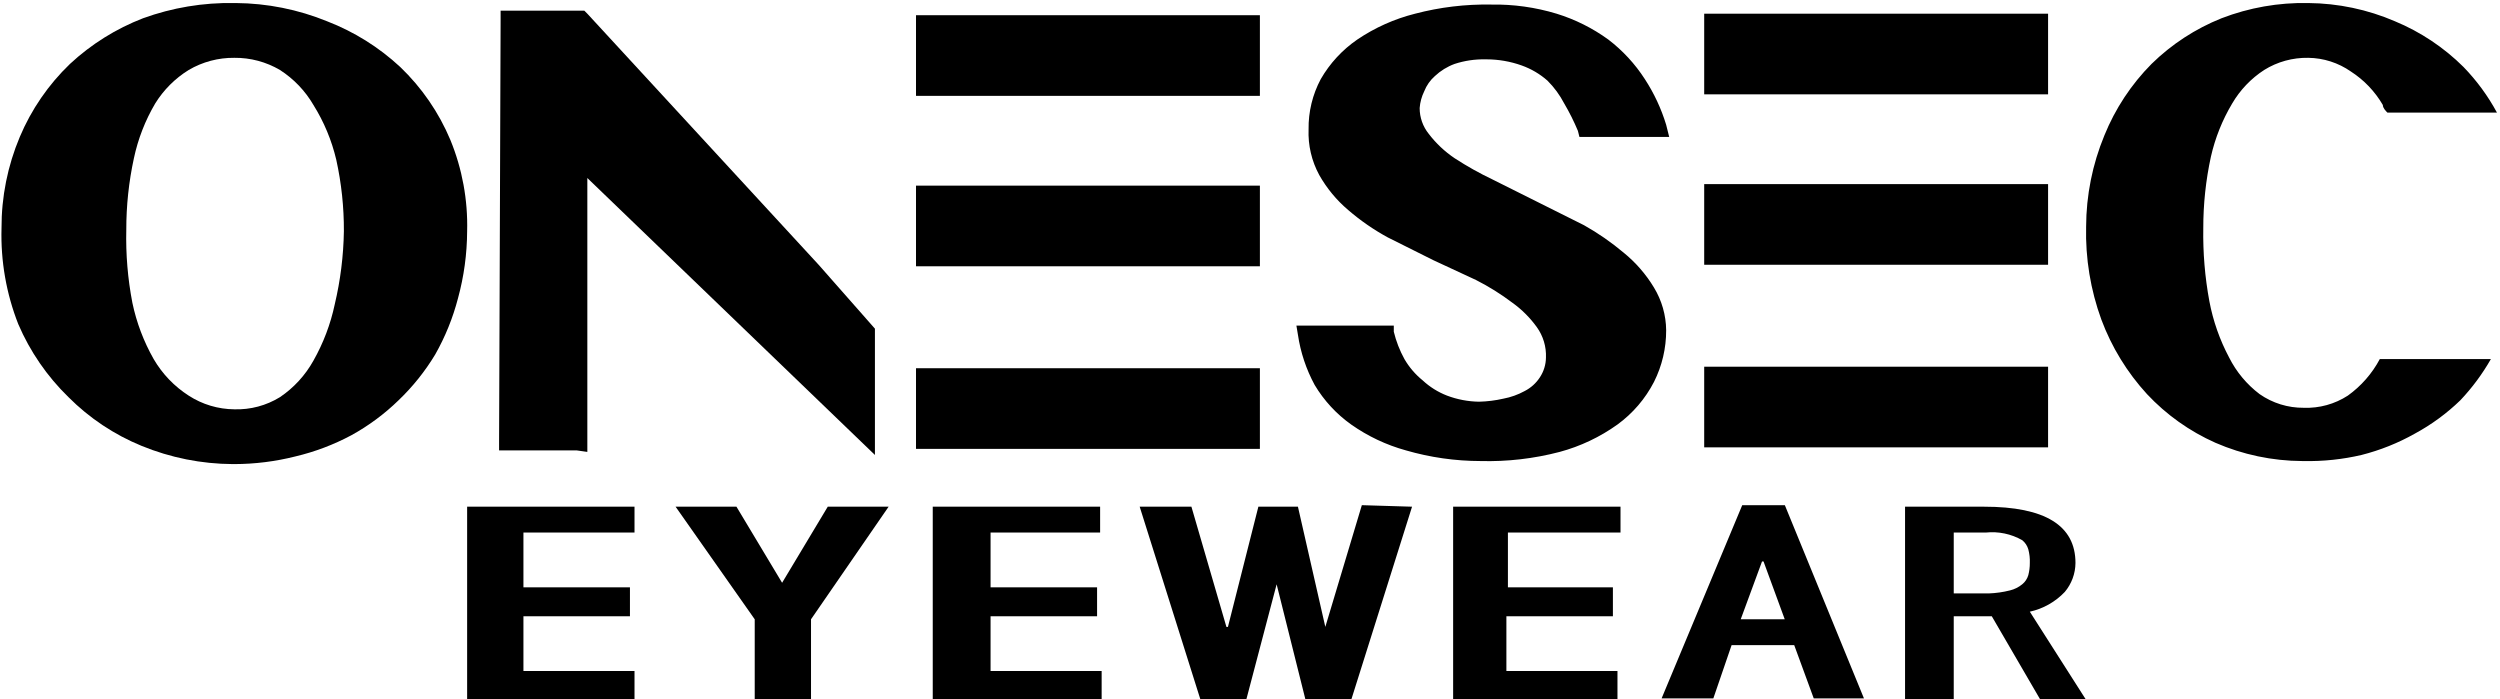
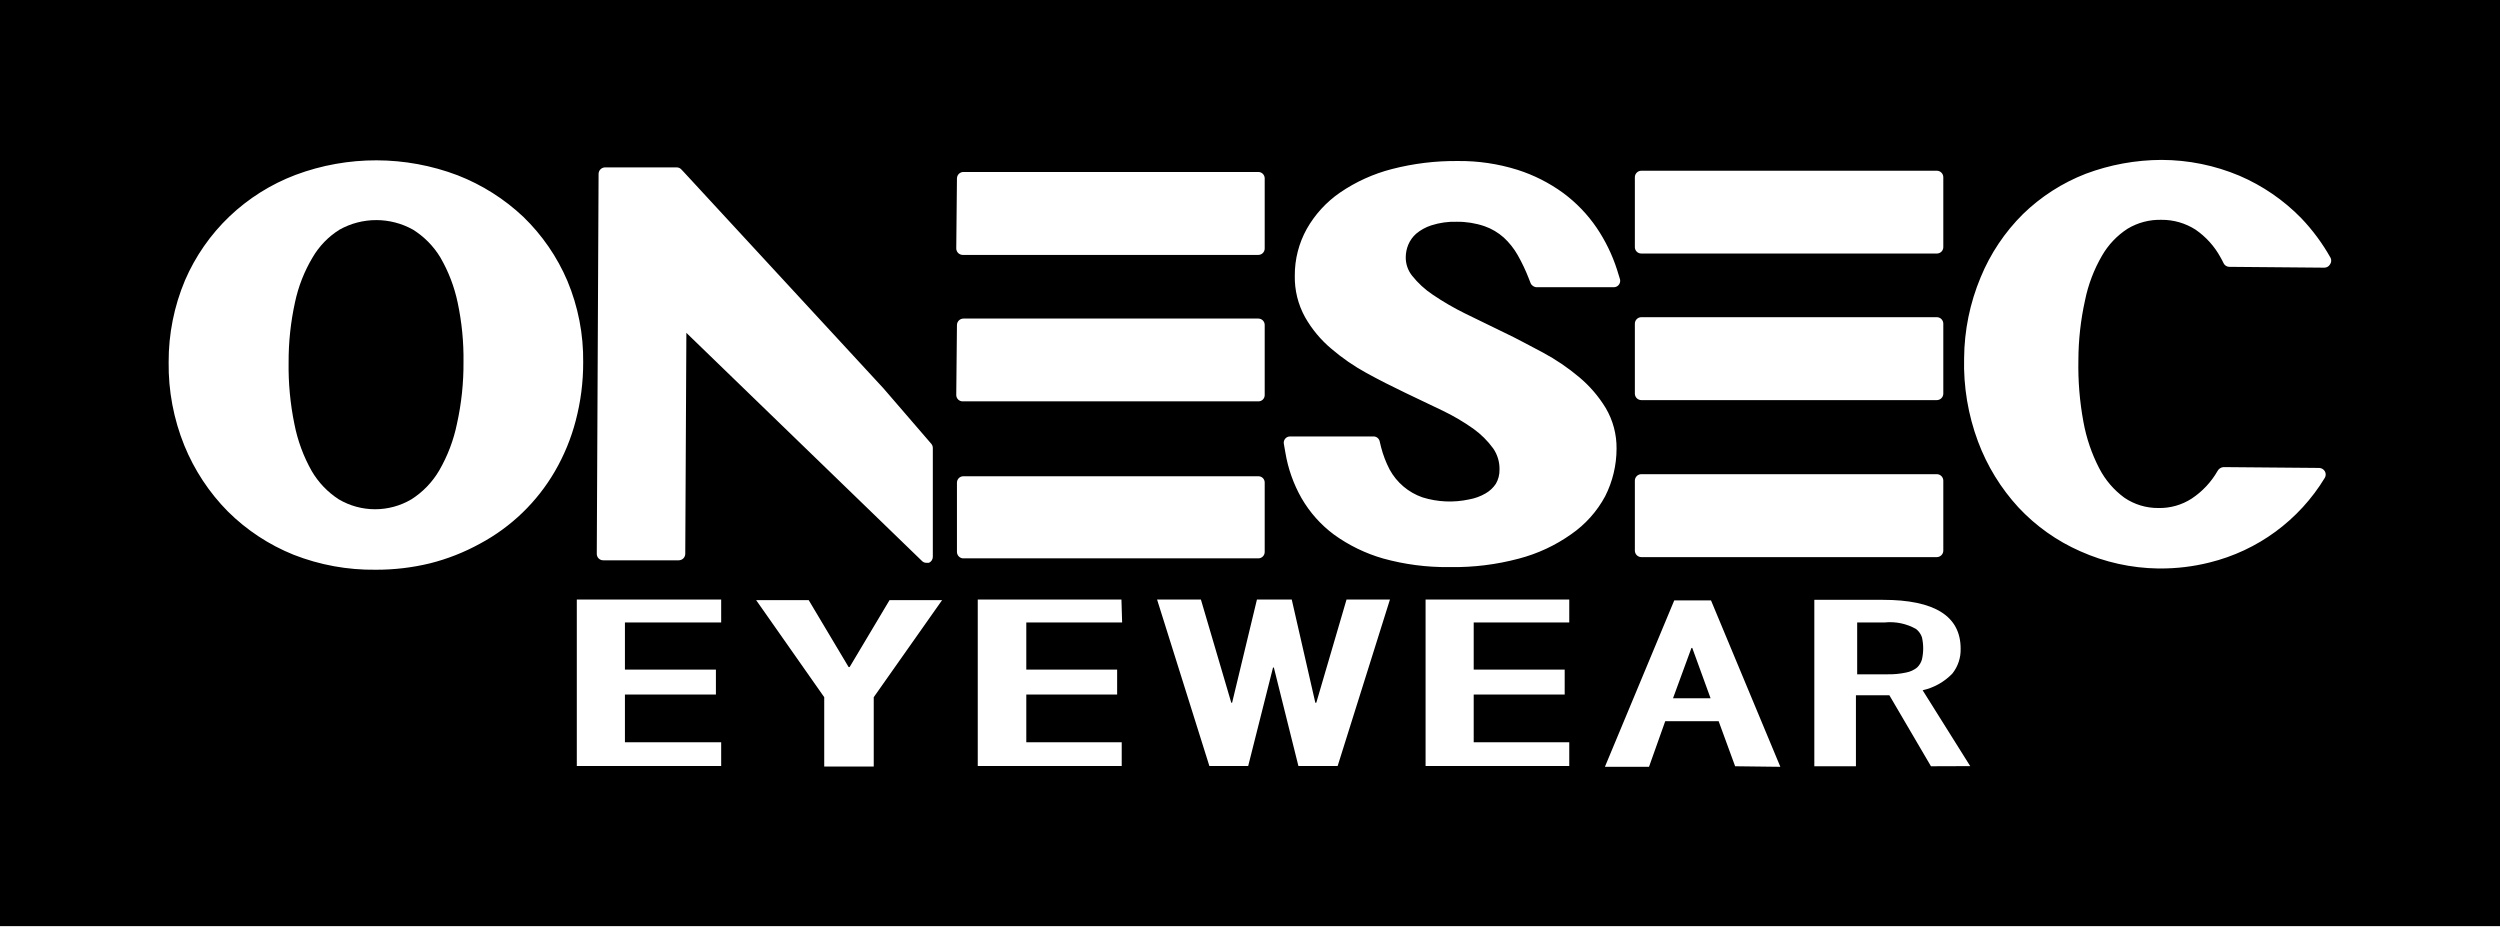
- <svg xmlns="http://www.w3.org/2000/svg" viewBox="0 0 164.3 45.9">
-   <defs />
-   <path d="M113.4 68V55.3h11V57H117v3.6h6.9v1.9h-7v3.6h7.3V68ZM67.5 68v-5.3l-5.2-7.4h4l3 5 3-5h4l-5.1 7.4V68Z" class="cls-1" transform="translate(-17.9 -22)" />
-   <path d="M47.5 31.2a14.3 14.3 0 0 0-3.3-4.8 15 15 0 0 0-4.8-3 16.2 16.2 0 0 0-6-1.2h-.1a16.7 16.7 0 0 0-6 1 15 15 0 0 0-4.8 3 14.4 14.4 0 0 0-3.3 4.8 15.3 15.3 0 0 0-1.2 6 16 16 0 0 0 1.1 6.3 14.9 14.9 0 0 0 3.3 4.8 14.6 14.6 0 0 0 4.8 3.2 16 16 0 0 0 6 1.2h.1a16.5 16.5 0 0 0 4-.5 15.3 15.3 0 0 0 3.7-1.4 14.4 14.4 0 0 0 3.1-2.3 14.6 14.6 0 0 0 2.4-3 15.3 15.3 0 0 0 1.5-3.7 17 17 0 0 0 .6-4.4 14.8 14.8 0 0 0-1.1-6ZM39.9 42a13 13 0 0 1-1.4 3.7 7 7 0 0 1-2.2 2.4 5.4 5.4 0 0 1-3 .8h0a5.6 5.6 0 0 1-3-.9 7.1 7.1 0 0 1-2.3-2.4 12.8 12.8 0 0 1-1.4-3.7 22.5 22.5 0 0 1-.4-4.8 22 22 0 0 1 .5-4.7 12 12 0 0 1 1.4-3.6 6.8 6.8 0 0 1 2.2-2.2 5.8 5.8 0 0 1 3-.8h0a5.8 5.8 0 0 1 3 .8 6.8 6.8 0 0 1 2.2 2.3 12 12 0 0 1 1.5 3.6 21.4 21.4 0 0 1 .5 4.7 22.4 22.4 0 0 1-.6 4.8Z" class="cls-2" transform="translate(-17.9 -22)" />
-   <path d="M38.6 11.7v18l-.7-.1h-5.1V29l.1-27.7V.7h5.5l.2.2 15.2 16.5 3.7 4.2v8.3L38.6 11.7z" class="cls-2" />
-   <path d="M104.3 47.3a8.6 8.6 0 0 0 2.4 2.6 11.6 11.6 0 0 0 3.6 1.7 17.7 17.7 0 0 0 4.9.7h0a18.6 18.6 0 0 0 5.2-.6 11.8 11.8 0 0 0 3.8-1.8 8 8 0 0 0 2.4-2.8 7.5 7.5 0 0 0 .8-3.4 5.5 5.5 0 0 0-.8-2.8 8.8 8.8 0 0 0-2-2.3h0a16.9 16.9 0 0 0-2.6-1.8l-3-1.5-3-1.5a21.4 21.4 0 0 1-2.5-1.4 7.2 7.2 0 0 1-1.7-1.6 2.7 2.7 0 0 1-.6-1.7 3 3 0 0 1 .3-1.1 2.6 2.6 0 0 1 .7-1h0a3.8 3.8 0 0 1 1.3-.8 6.1 6.1 0 0 1 2-.3h.1a6.9 6.9 0 0 1 2.3.4 5.2 5.2 0 0 1 1.7 1 6.1 6.1 0 0 1 1.1 1.5 14.6 14.6 0 0 1 .9 1.8l.1.4h5.9l-.2-.8a11.8 11.8 0 0 0-1.4-3 10.3 10.3 0 0 0-2.4-2.6 11.6 11.6 0 0 0-3.4-1.7 14 14 0 0 0-4.3-.6h0a18.4 18.4 0 0 0-5 .6 12 12 0 0 0-3.8 1.7 8 8 0 0 0-2.4 2.6 6.8 6.8 0 0 0-.8 3.3 5.8 5.8 0 0 0 .7 3 8.5 8.5 0 0 0 1.9 2.3 14.9 14.9 0 0 0 2.6 1.8l3 1.5 2.8 1.3a15.9 15.9 0 0 1 2.4 1.5 7 7 0 0 1 1.6 1.6 3.2 3.2 0 0 1 .6 2 2.4 2.4 0 0 1-.4 1.3 2.6 2.6 0 0 1-1 .9 4.7 4.7 0 0 1-1.4.5 8 8 0 0 1-1.6.2h0a6.2 6.2 0 0 1-2.1-.4 5 5 0 0 1-1.6-1 5.1 5.1 0 0 1-1.2-1.4 7.3 7.3 0 0 1-.7-1.8v-.4h0-6.4l.1.6a10 10 0 0 0 1.1 3.3ZM174.3 45.6a7 7 0 0 1-2.1 2.4 5 5 0 0 1-2.9.8h0a5 5 0 0 1-2.9-.9 6.9 6.9 0 0 1-2-2.4 13 13 0 0 1-1.3-3.7 24.1 24.1 0 0 1-.4-4.8 22 22 0 0 1 .5-4.7 12 12 0 0 1 1.4-3.5 6.6 6.6 0 0 1 2.1-2.2 5.3 5.3 0 0 1 2.9-.8h0a5 5 0 0 1 2.8.9 6.5 6.5 0 0 1 2.1 2.2c0 .2.2.4.3.5h7.2a13.6 13.6 0 0 0-2.2-3 14 14 0 0 0-4.5-3 14.7 14.7 0 0 0-5.7-1.2h0a15 15 0 0 0-5.7 1 14 14 0 0 0-4.6 3 14.3 14.3 0 0 0-3.1 4.7 15.8 15.8 0 0 0-1.2 6 16.6 16.6 0 0 0 1 6.1 15 15 0 0 0 3 4.9 13.9 13.9 0 0 0 4.5 3.2 14.5 14.5 0 0 0 5.7 1.2h.1a15.3 15.3 0 0 0 3.8-.4 14.3 14.3 0 0 0 3.5-1.4 13.6 13.6 0 0 0 3-2.2 14.1 14.1 0 0 0 2-2.7h-7.3 0Z" class="cls-2" transform="translate(-17.9 -22)" />
-   <path d="M112 .9h22.6v5.3H112zM112 12.1h22.6v5.3H112zM112 24.1h22.6v5.3H112zM60.2 1h22.6v5.3H60.2zM60.2 12.2h22.6v5.3H60.2zM60.2 24.2h22.6v5.3H60.2z" class="cls-2" />
-   <path d="m110.7 55.3-4 12.7h-3l-1.9-7.6-2 7.6h-3l-4-12.7h3.4l2.3 7.9h.1l2-7.9h2.6l1.8 7.9 2.4-8ZM79.2 68V55.3h11V57H83v3.6h7v1.9h-7v3.6h7.3V68ZM48.6 68V55.3h11V57h-7.3v3.6h7v1.9h-7v3.6h7.3V68Z" class="cls-1" transform="translate(-17.9 -22)" />
-   <path d="m114.5 33.2-5.3 12.7h3.4l1.2-3.5h4.3l-.6-1.7h-3.1l1.4-3.8h.1l3.3 9h3.3l-5.2-12.7h-2.8z" class="cls-1" />
-   <path d="M151.3 62.2a4.5 4.5 0 0 0 2.3-1.3 3 3 0 0 0 .7-1.9q0-3.7-6-3.7h-5.2V68h3.2v-5.5h2.5L152 68h3Zm-.1-2.4a1.2 1.2 0 0 1-.4.6 2 2 0 0 1-.8.4 6.7 6.7 0 0 1-1.4.2h-2.3v-4h2.1a4 4 0 0 1 2.4.5 1.2 1.2 0 0 1 .4.6 3 3 0 0 1 .1.9 3.1 3.1 0 0 1-.1.8Z" transform="translate(-17.9 -22)" />
+ <svg xmlns="http://www.w3.org/2000/svg" viewBox="0 0 180.26 66.78">
+   <polygon class="cls-1" points="121.96 46.72 120.63 50.35 123.34 50.35 122.02 46.72 121.96 46.72" />
+   <path class="cls-1" d="M138.15,45.35a3.81,3.81,0,0,0-2.24-.47h-2v3.74h2.2a5.86,5.86,0,0,0,1.34-.13,1.77,1.77,0,0,0,.78-.36,1.28,1.28,0,0,0,.35-.58,3.6,3.6,0,0,0,0-1.6A1.28,1.28,0,0,0,138.15,45.35Z" transform="translate(0 0)" />
+   <path class="cls-1" d="M0,0V66.78H180.26V0ZM117.88,12.77a.47.47,0,0,1,.46-.46h21.31a.47.47,0,0,1,.47.46v5.05a.46.46,0,0,1-.47.46H118.34a.46.46,0,0,1-.46-.46Zm0,10.57a.47.47,0,0,1,.46-.47h21.31a.47.47,0,0,1,.47.47v5.05a.47.47,0,0,1-.47.46H118.34a.47.47,0,0,1-.46-.46Zm0,11.31a.47.47,0,0,1,.46-.46h21.31a.47.47,0,0,1,.47.46V39.7a.47.47,0,0,1-.47.47H118.34a.47.47,0,0,1-.46-.47ZM69,12.86a.47.47,0,0,1,.47-.46H90.73a.46.46,0,0,1,.46.46v5.06a.46.46,0,0,1-.46.46H69.42a.47.47,0,0,1-.47-.46Zm0,10.57a.47.47,0,0,1,.47-.46H90.73a.46.46,0,0,1,.46.46v5.05a.45.45,0,0,1-.46.46H69.42a.46.46,0,0,1-.47-.46ZM43.16,12.53a.47.47,0,0,1,.47-.46h0l5.17,0a.44.44,0,0,1,.33.15l.18.19L63.7,28l3.45,4a.46.46,0,0,1,.11.3v7.85a.47.47,0,0,1-.28.43l-.18,0a.42.42,0,0,1-.32-.13L49.49,24l-.08,15.94a.47.47,0,0,1-.46.46h0l-5.45,0a.46.46,0,0,1-.47-.46ZM40,34a13.74,13.74,0,0,1-5.39,5.2A15.13,15.13,0,0,1,31,40.62a16.35,16.35,0,0,1-3.91.46A15.69,15.69,0,0,1,21.17,40a14.33,14.33,0,0,1-4.74-3.12,14.62,14.62,0,0,1-3.14-4.76,15.46,15.46,0,0,1-1.13-6,15.06,15.06,0,0,1,1.18-5.91,14.08,14.08,0,0,1,3.2-4.6,14.22,14.22,0,0,1,4.77-3A16.58,16.58,0,0,1,33,12.64a14.66,14.66,0,0,1,4.74,3,14.16,14.16,0,0,1,3.17,4.61,14.74,14.74,0,0,1,1.14,5.87,16.37,16.37,0,0,1-.54,4.22A14.6,14.6,0,0,1,40,34ZM52,44.88H45.06v3.4h6.56v1.8H45.06v3.44H52v1.71H41.59v-12H52ZM63,50.27v5H59.43v-5l-4.91-7h3.79l2.88,4.83h.07l2.88-4.83h3.79ZM69,39.8v-5a.46.46,0,0,1,.47-.46H90.73a.45.45,0,0,1,.46.46v5a.46.46,0,0,1-.46.46H69.42A.47.47,0,0,1,69,39.8Zm11.91,5.08H74v3.4h6.55v1.8H74v3.44h6.88v1.71H70.5v-12H80.86ZM96.45,55.23H93.62l-1.77-7.1h-.06L90,55.23H87.2l-3.77-12h3.16l2.19,7.44h.06l1.79-7.44h2.51l1.7,7.44h.07l2.18-7.44h3.13Zm16.7-10.35h-6.89v3.4h6.56v1.8h-6.56v3.44h6.89v1.71H102.79v-12h10.36Zm.14-6.36a11.6,11.6,0,0,1-3.78,1.76,18.13,18.13,0,0,1-4.93.61h-.12a17.11,17.11,0,0,1-4.73-.62,11.45,11.45,0,0,1-3.54-1.72,8.68,8.68,0,0,1-2.35-2.64,9.94,9.94,0,0,1-1.16-3.28L92.57,32a.45.45,0,0,1,.46-.53h0l6,0a.45.45,0,0,1,.45.35l.1.42a7.66,7.66,0,0,0,.62,1.62,4.31,4.31,0,0,0,2.36,2,6.59,6.59,0,0,0,3.37.15,3.6,3.6,0,0,0,1.18-.43,2.19,2.19,0,0,0,.75-.7,1.94,1.94,0,0,0,.26-1,2.59,2.59,0,0,0-.45-1.54,6.31,6.31,0,0,0-1.44-1.43,15.33,15.33,0,0,0-2.21-1.3l-2.72-1.3c-.94-.45-1.87-.92-2.78-1.42A14.85,14.85,0,0,1,96,25.15a8.34,8.34,0,0,1-1.9-2.28,5.94,5.94,0,0,1-.74-3,6.86,6.86,0,0,1,.86-3.36,7.91,7.91,0,0,1,2.41-2.63,11.86,11.86,0,0,1,3.73-1.69,18.25,18.25,0,0,1,4.76-.58,13.87,13.87,0,0,1,4.28.63,11.52,11.52,0,0,1,3.32,1.68,10.42,10.42,0,0,1,2.41,2.51,11.93,11.93,0,0,1,1.46,3l.21.68a.46.46,0,0,1-.23.55.44.44,0,0,1-.22.05l-5.54,0a.49.49,0,0,1-.45-.3l-.14-.36a12.73,12.73,0,0,0-.79-1.66,5.23,5.23,0,0,0-1-1.26,4.13,4.13,0,0,0-1.39-.82,6,6,0,0,0-2-.32,5.45,5.45,0,0,0-1.84.26,3.27,3.27,0,0,0-1.1.61,2.21,2.21,0,0,0-.56.79,2.4,2.4,0,0,0-.18.89,2.1,2.1,0,0,0,.45,1.33,6.52,6.52,0,0,0,1.5,1.38,19.42,19.42,0,0,0,2.3,1.34l2.79,1.36c1,.47,1.94,1,2.85,1.47a15.29,15.29,0,0,1,2.61,1.77l0,0a9,9,0,0,1,1.92,2.23,5.64,5.64,0,0,1,.78,2.94,7.6,7.6,0,0,1-.82,3.42A7.85,7.85,0,0,1,113.29,38.52Zm11.82,16.73L123.92,52h-3.85l-1.17,3.29h-3.18l5-12h2.65l5,12Zm14.12,0-3-5.12h-2.41v5.12h-3v-12h4.94c3.74,0,5.61,1.18,5.61,3.52a2.75,2.75,0,0,1-.6,1.8,4.26,4.26,0,0,1-2.14,1.2l3.43,5.47ZM168,19.07a.47.47,0,0,1-.4.23h0l-6.86-.06a.46.46,0,0,1-.41-.26c-.07-.14-.14-.29-.22-.42a5.78,5.78,0,0,0-1.8-2,4.49,4.49,0,0,0-2.46-.71h0a4.51,4.51,0,0,0-2.44.64,5.7,5.7,0,0,0-1.85,1.95,10.59,10.59,0,0,0-1.22,3.21,20.22,20.22,0,0,0-.48,4.31,22,22,0,0,0,.36,4.44,11.86,11.86,0,0,0,1.15,3.38,6.07,6.07,0,0,0,1.81,2.11,4.3,4.3,0,0,0,2.45.74h0a4.25,4.25,0,0,0,2.4-.68,5.91,5.91,0,0,0,1.87-2h0a.53.53,0,0,1,.42-.27h0l6.91.06a.49.49,0,0,1,.4.24.47.47,0,0,1,0,.47,13.48,13.48,0,0,1-8.32,6.11,14.4,14.4,0,0,1-3.56.43h-.14A14.25,14.25,0,0,1,150,39.75a13.61,13.61,0,0,1-4.46-3.16,14.53,14.53,0,0,1-2.92-4.76,16,16,0,0,1-1-6A15.42,15.42,0,0,1,142.81,20a13.83,13.83,0,0,1,3.05-4.56,13.5,13.5,0,0,1,4.53-2.91,15.7,15.7,0,0,1,5.47-1,14.55,14.55,0,0,1,5.61,1.14,13.89,13.89,0,0,1,4.45,3.05,14.23,14.23,0,0,1,2.13,2.88A.47.47,0,0,1,168,19.07Z" transform="translate(0 0)" />
+   <path class="cls-1" d="M29.78,16.56a5.43,5.43,0,0,0-5.3,0,5.81,5.81,0,0,0-1.94,2,10.59,10.59,0,0,0-1.27,3.24,19.83,19.83,0,0,0-.46,4.33,20.61,20.61,0,0,0,.42,4.46,11.28,11.28,0,0,0,1.25,3.38A6.09,6.09,0,0,0,24.42,36a5.15,5.15,0,0,0,5.25,0,6.14,6.14,0,0,0,2-2.08,11.22,11.22,0,0,0,1.28-3.37h0a19.86,19.86,0,0,0,.47-4.45A19.4,19.4,0,0,0,33,21.82a11,11,0,0,0-1.25-3.26A6.07,6.07,0,0,0,29.78,16.56Z" transform="translate(0 0)" />
</svg>
